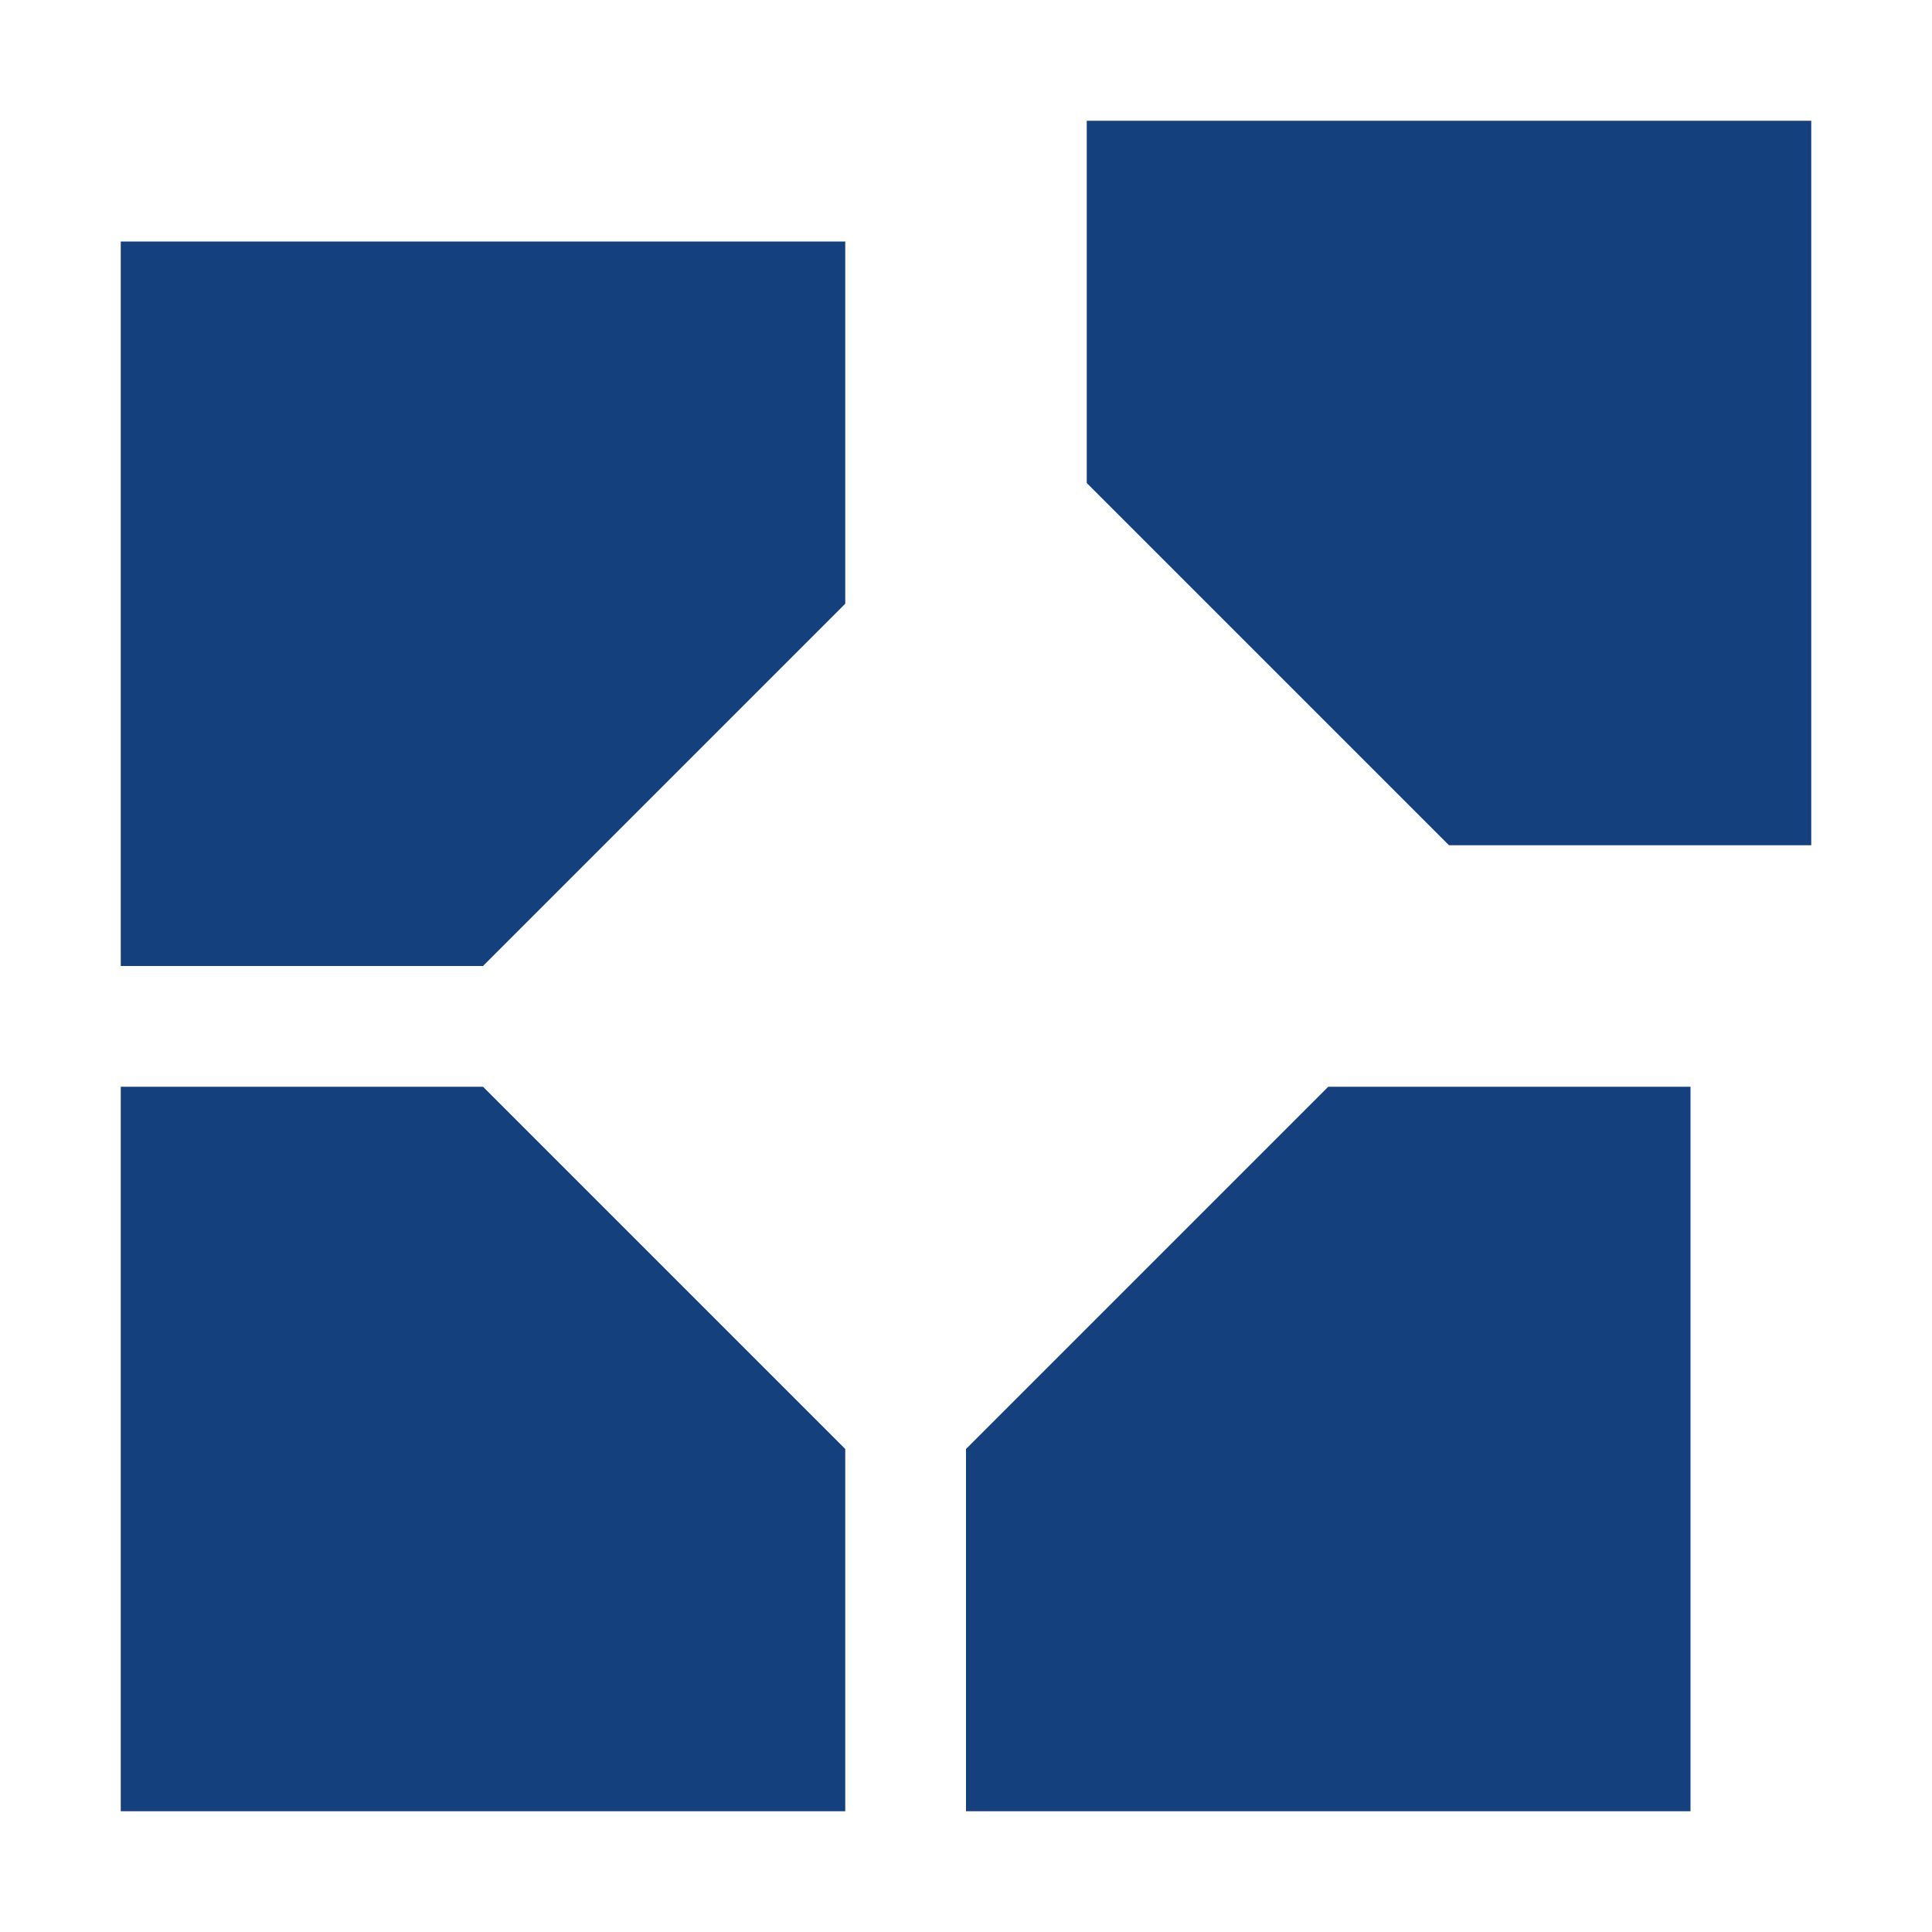
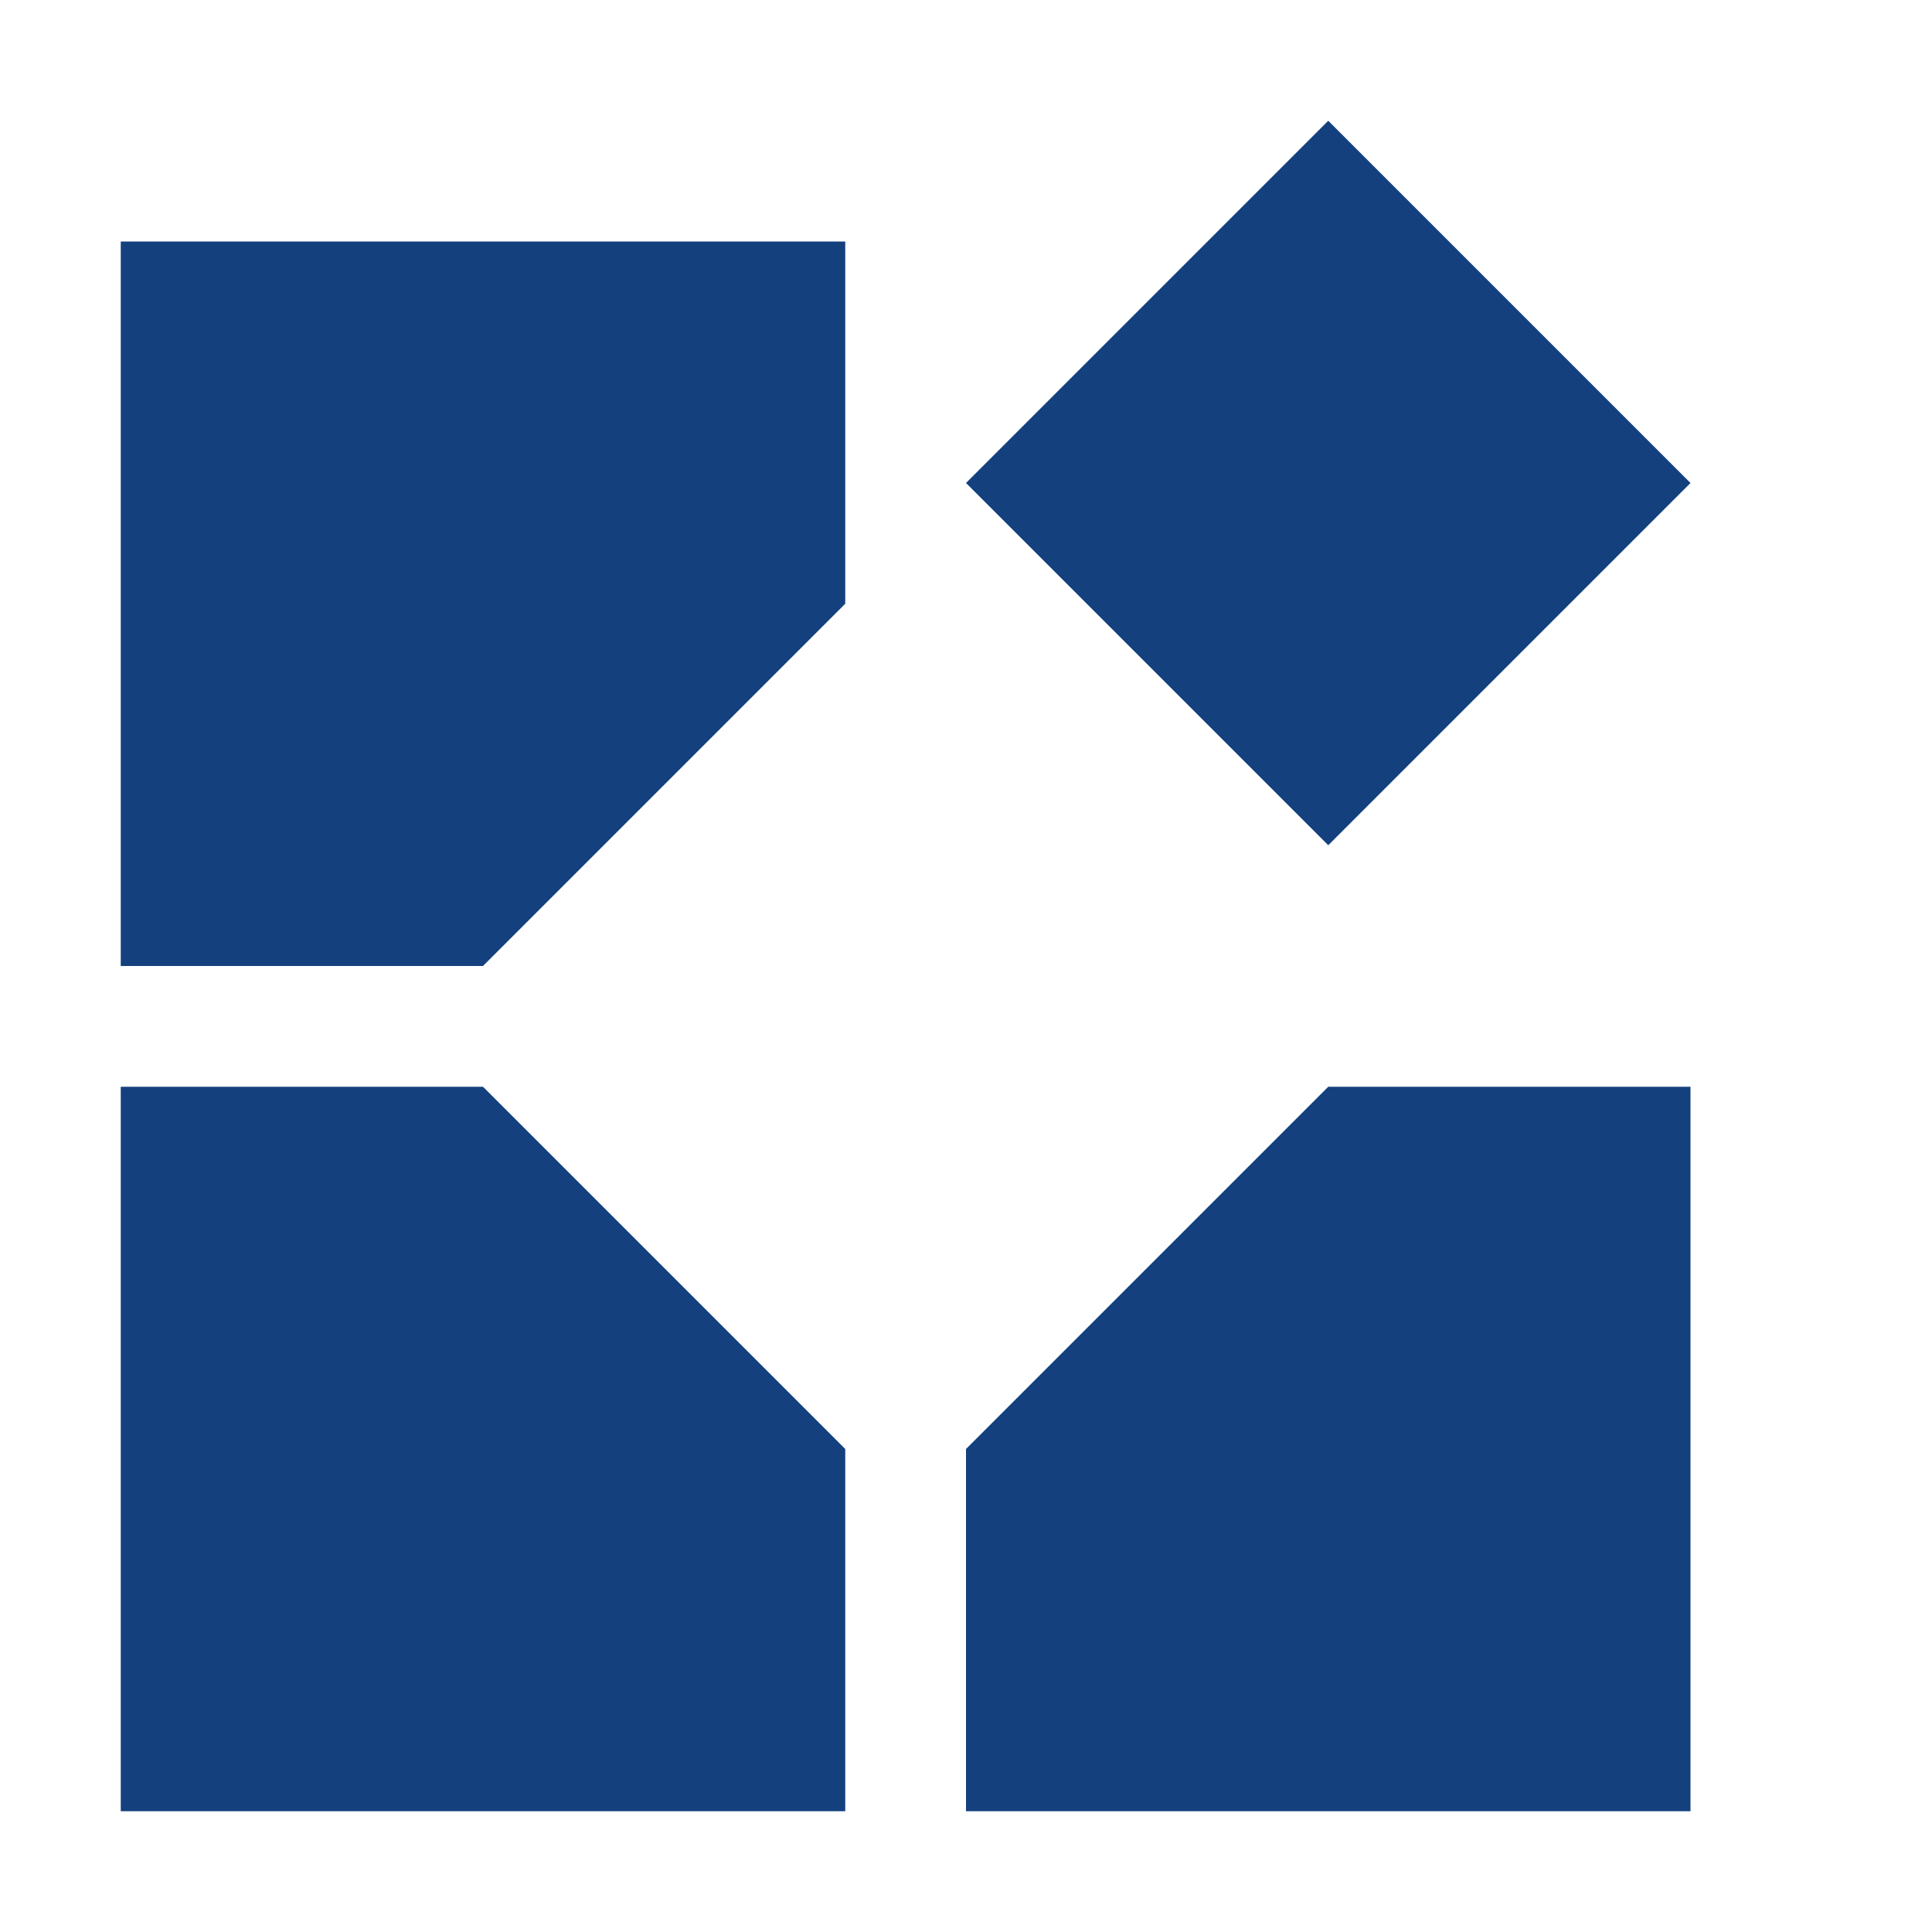
<svg xmlns="http://www.w3.org/2000/svg" width="16" height="16" viewBox="0 0 16 16" role="img" aria-label="专精特新小尺寸图形标">
-   <path fill="#14417E" d="M1 2H7V5L4 8H1ZM1 9H4L7 12V15H1ZM8 15V12L11 9H14V15ZM9 1H15V7H12L9 4Z" />
+   <path fill="#14417E" d="M1 2H7V5L4 8H1ZM1 9H4L7 12V15H1ZM8 15V12L11 9H14V15ZM11 1L14 4L11 7L8 4Z" />
</svg>
